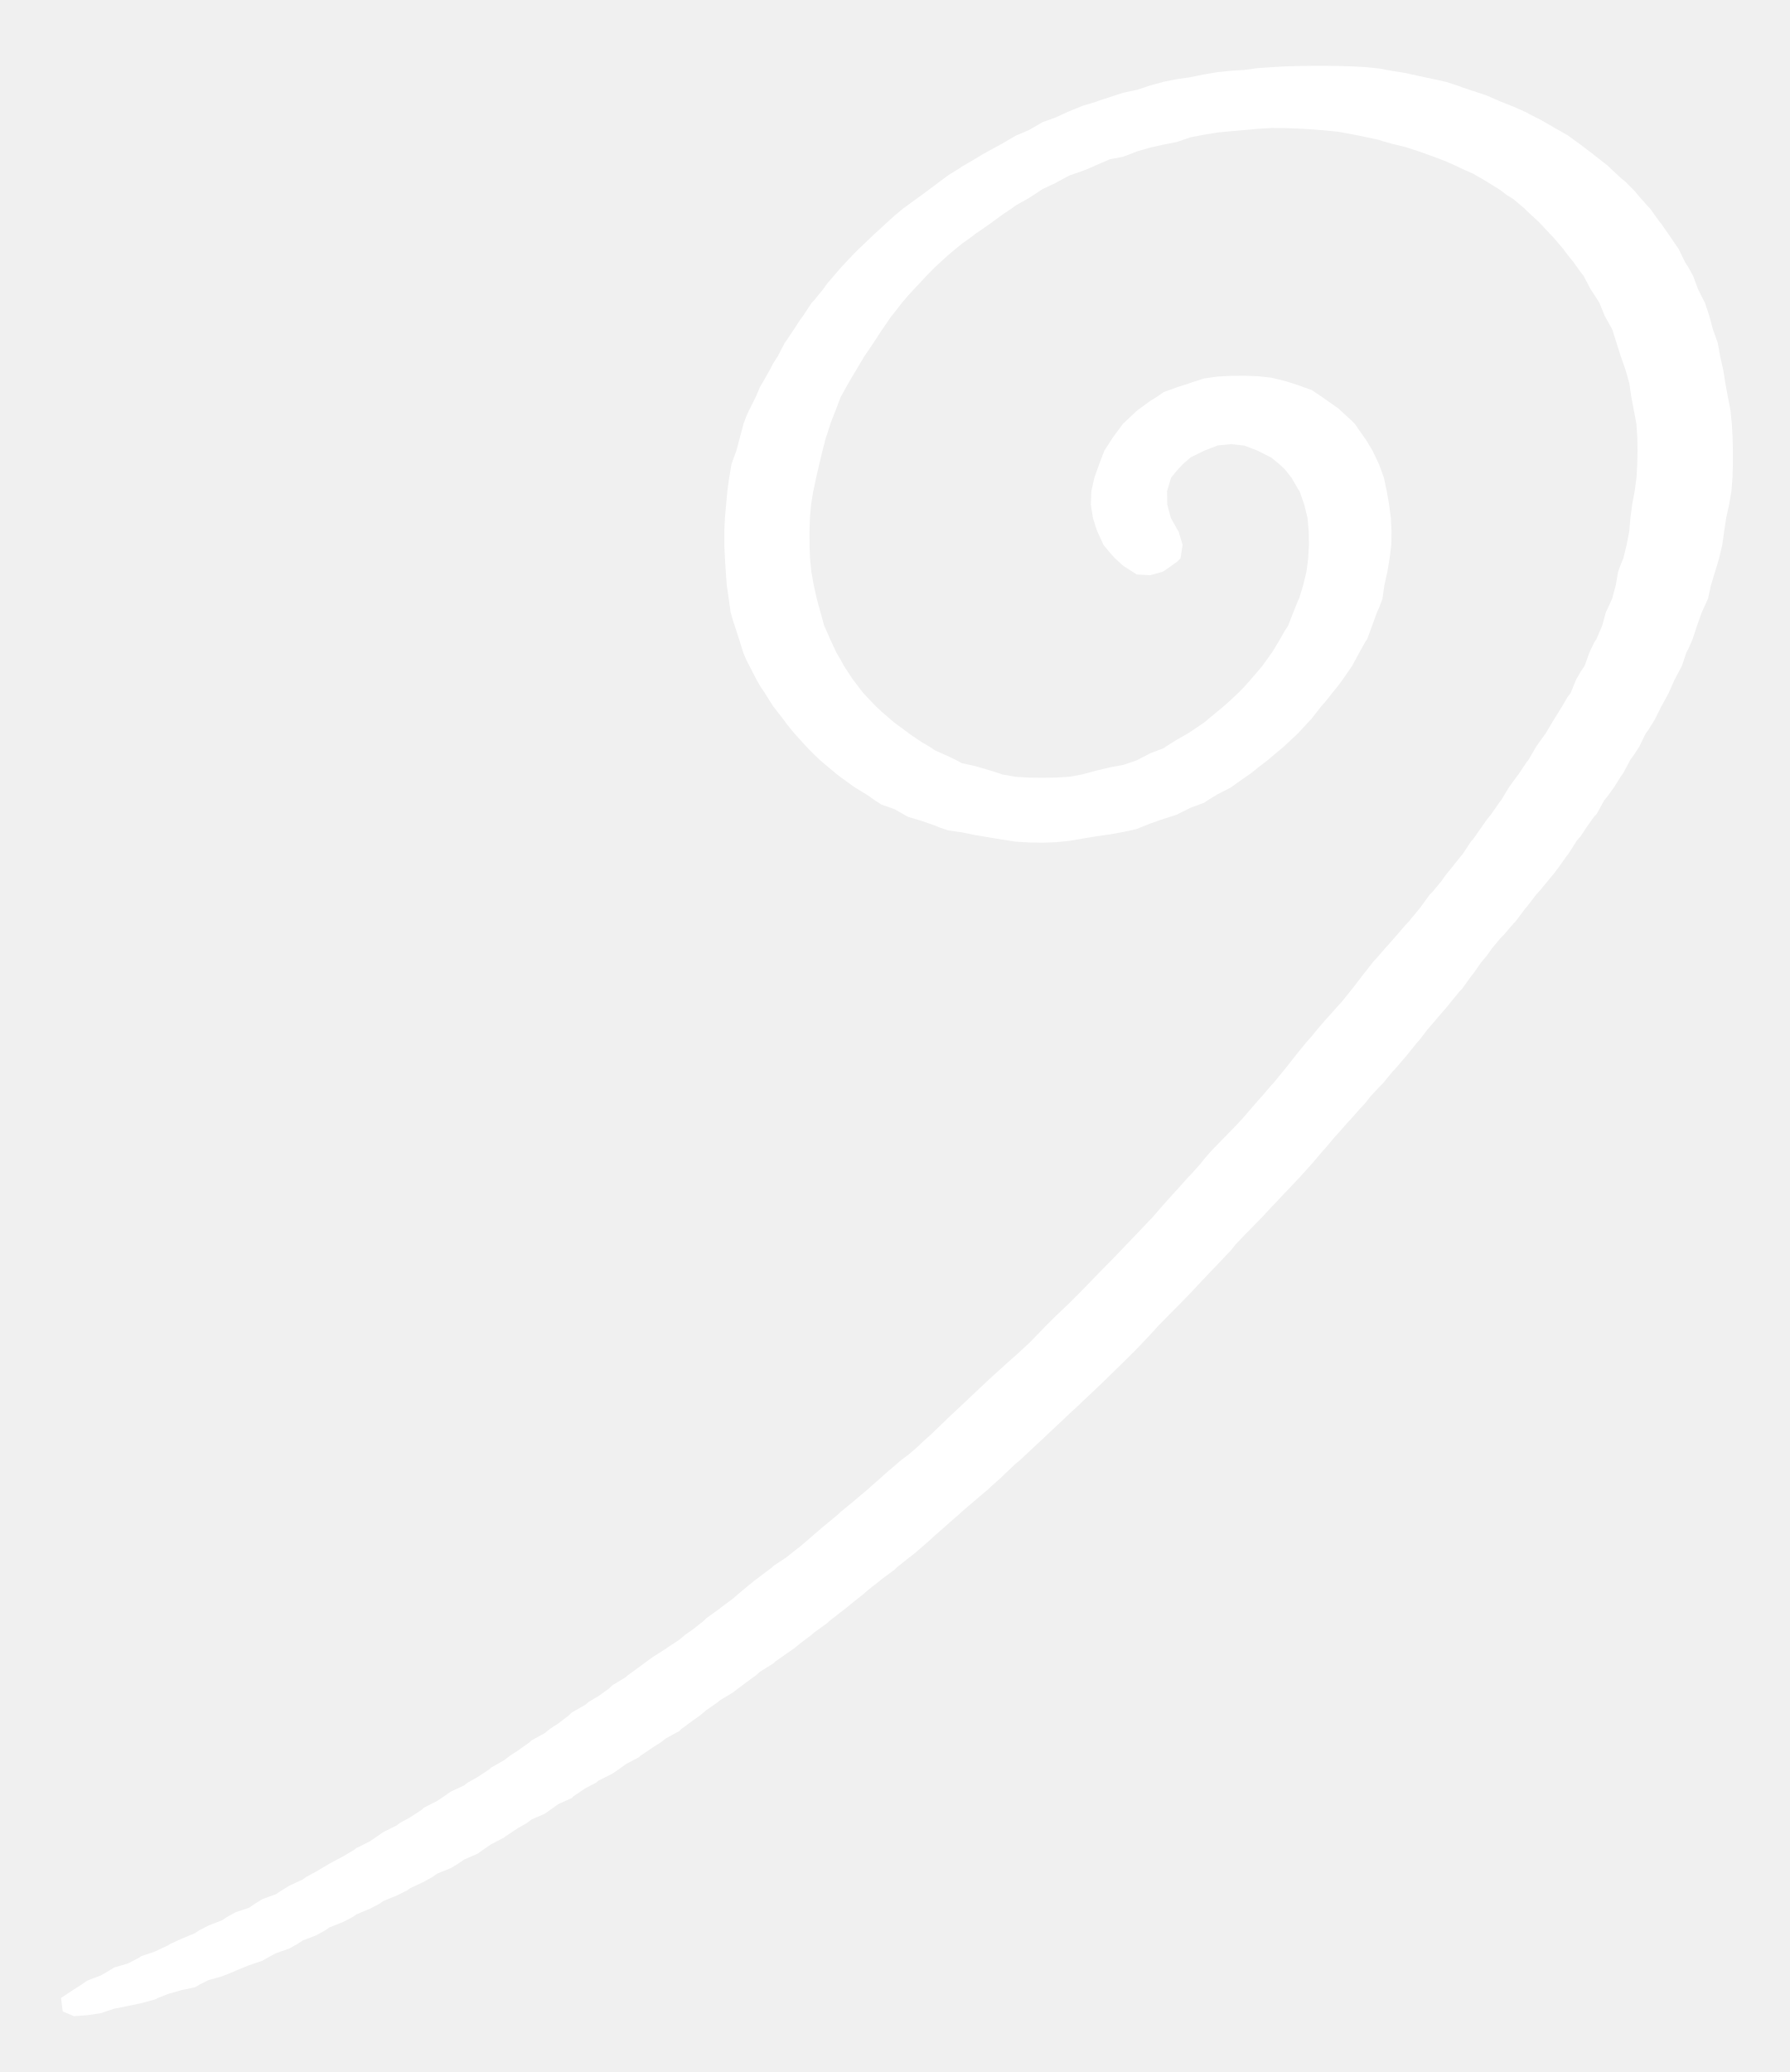
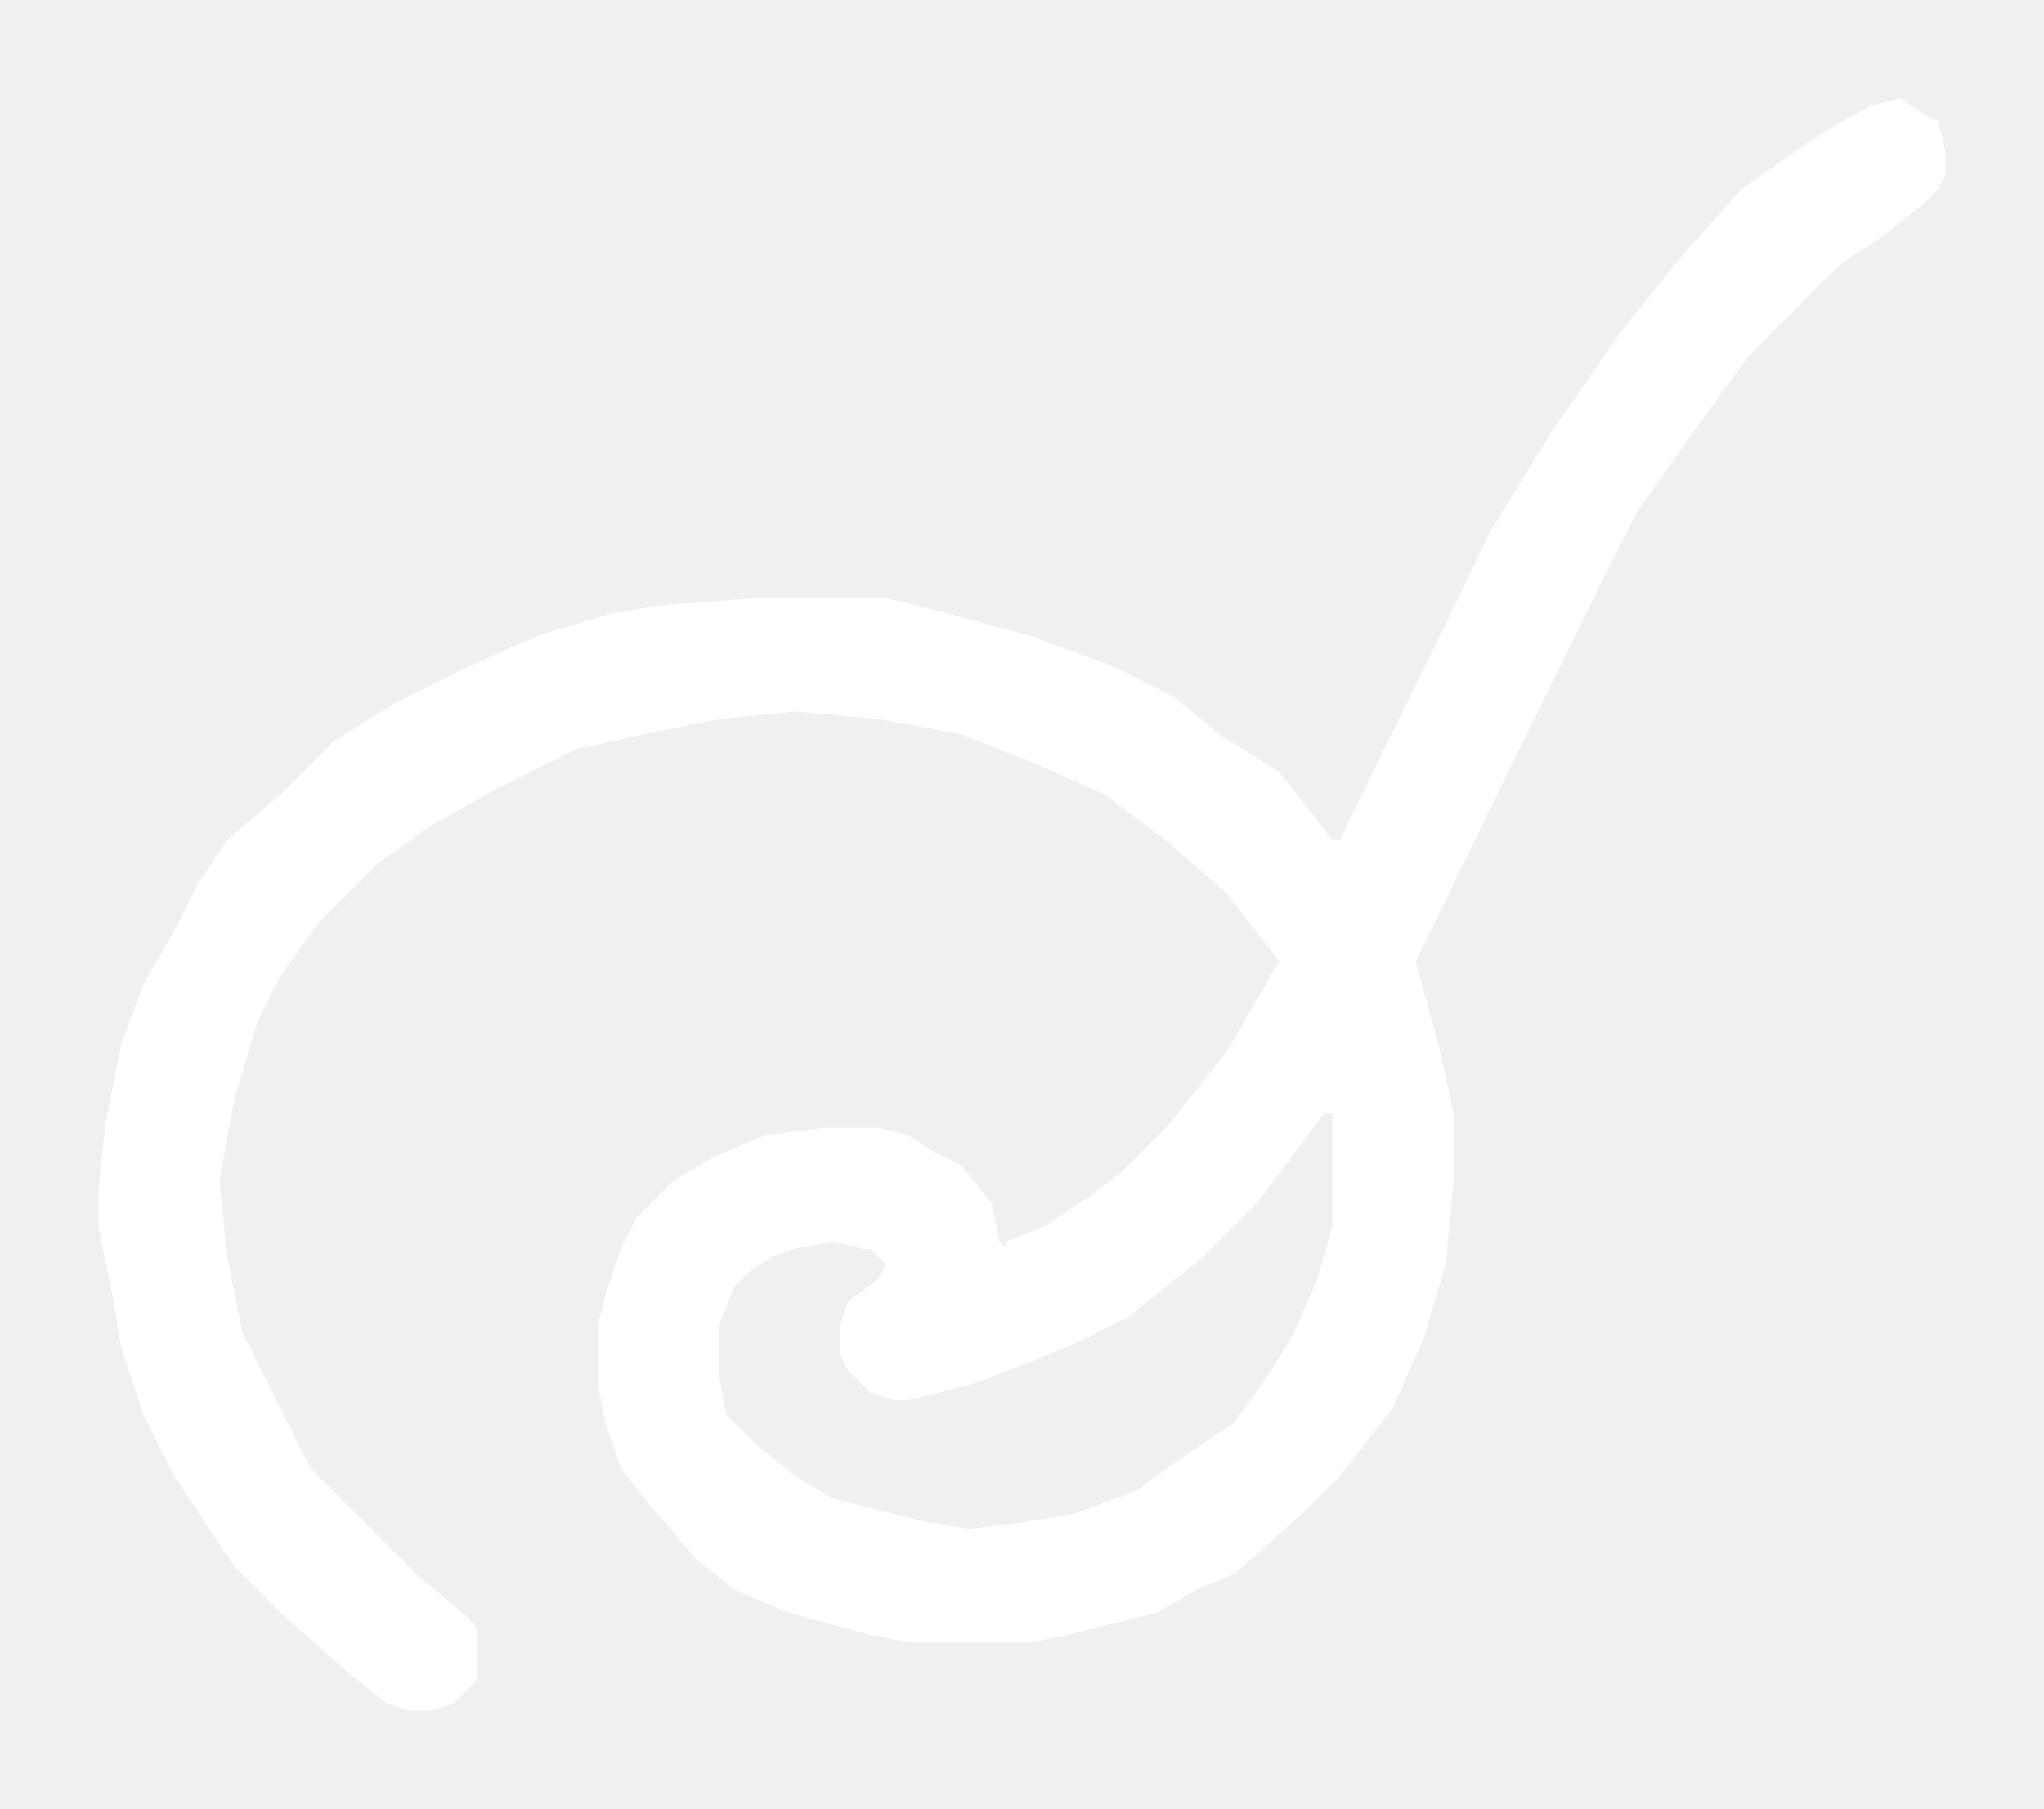
- <svg xmlns="http://www.w3.org/2000/svg" width="133" height="154" viewBox="0 0 133 154">
-   <path fill="#FFFFFF" fill-rule="evenodd" d="M89.68,5.5L90.5,5.362L91.5,5.259L92.5,5.197L93.5,5.061L94.5,4.994L95.5,4.936L96.5,4.908L97.5,4.892L98.5,4.891L99.5,4.905L100.5,4.934L101.5,4.987L102.5,5.09L103.5,5.273L104.5,5.431L104.788,5.5L105.5,5.656L106.5,5.868L107.5,6.087L108.5,6.417L108.713,6.5L109.5,6.764L110.5,7.093L111.432,7.5L111.5,7.534L112.5,7.927L113.5,8.373L113.718,8.5L114.5,8.896L115.5,9.466L115.552,9.5L116.5,10.036L117.138,10.5L117.5,10.76L118.471,11.5L118.5,11.527L119.5,12.307L119.693,12.5L120.5,13.246L120.813,13.5L121.5,14.187L121.754,14.5L122.5,15.344L122.656,15.5L123.373,16.5L123.5,16.649L124.089,17.5L124.5,18.102L124.776,18.5L125.263,19.5L125.5,19.866L125.85,20.5L126.224,21.5L126.5,22.058L126.732,22.5L127.062,23.5L127.333,24.5L127.5,24.964L127.688,25.5L127.869,26.5L128.094,27.5L128.254,28.5L128.437,29.5L128.5,29.804L128.633,30.5L128.732,31.5L128.788,32.5L128.811,33.5L128.811,34.5L128.78,35.5L128.703,36.5L128.534,37.5L128.5,37.632L128.312,38.5L128.16,39.5L128.022,40.5L127.784,41.5L127.5,42.453L127.481,42.5L127.18,43.5L126.96,44.5L126.504,45.5L126.5,45.508L126.146,46.5L125.818,47.5L125.5,48.226L125.35,48.5L125.016,49.5L124.5,50.474L124.481,50.5L124.042,51.5L123.5,52.495L123.496,52.5L122.995,53.5L122.5,54.291L122.339,54.5L121.85,55.5L121.5,56.039L121.171,56.5L120.638,57.5L120.5,57.677L119.987,58.5L119.5,59.175L119.236,59.5L118.688,60.5L118.5,60.688L117.923,61.5L117.5,62.145L117.195,62.5L116.562,63.5L116.5,63.562L115.832,64.5L115.5,64.938L115.032,65.5L114.5,66.147L114.182,66.5L113.5,67.389L113.398,67.5L112.644,68.5L112.5,68.644L111.767,69.5L111.5,69.767L110.893,70.5L110.5,71.057L110.117,71.5L109.5,72.387L109.396,72.5L108.677,73.5L108.5,73.677L107.825,74.5L107.5,74.902L106.98,75.5L106.5,76.067L106.123,76.5L105.5,77.313L105.326,77.5L104.519,78.5L104.5,78.519L103.661,79.5L103.5,79.661L102.814,80.5L102.5,80.814L101.866,81.5L101.5,81.968L101.006,82.5L100.5,83.078L100.109,83.5L99.5,84.201L99.218,84.5L98.5,85.358L98.364,85.5L97.512,86.5L97.5,86.512L96.615,87.5L96.5,87.615L95.667,88.5L95.5,88.667L94.723,89.5L94.5,89.723L93.784,90.5L93.5,90.784L92.807,91.5L92.5,91.807L91.839,92.5L91.5,92.925L90.954,93.5L90.5,93.984L90,94.5L89.5,95.03L89.055,95.5L88.5,96.097L88.11,96.5L87.5,97.122L87.12,97.5L86.5,98.129L86.136,98.5L85.5,99.198L85.215,99.5L84.5,100.252L84.254,100.5L83.5,101.248L83.244,101.5L82.5,102.223L82.221,102.5L81.5,103.191L81.173,103.5L80.5,104.131L80.118,104.5L79.5,105.065L79.048,105.5L78.5,106.01L77.98,106.5L77.5,106.955L76.91,107.5L76.5,107.884L75.85,108.5L75.5,108.788L74.741,109.5L74.5,109.741L73.65,110.5L73.5,110.65L72.5,111.496L72.496,111.5L71.5,112.353L71.345,112.5L70.5,113.234L70.207,113.5L69.5,114.117L69.083,114.5L68.5,115.009L67.93,115.5L67.5,115.825L66.661,116.5L66.5,116.661L65.5,117.4L65.39,117.5L64.5,118.198L64.156,118.5L63.5,119.017L62.913,119.5L62.5,119.818L61.627,120.5L61.5,120.627L60.5,121.349L60.333,121.5L59.5,122.129L59.053,122.5L58.5,122.881L57.621,123.5L57.5,123.621L56.5,124.247L56.213,124.5L55.5,125.022L54.861,125.5L54.5,125.78L53.5,126.384L53.371,126.5L52.5,127.108L52.035,127.5L51.5,127.878L50.656,128.5L50.5,128.656L49.5,129.203L49.12,129.5L48.5,129.893L47.602,130.5L47.5,130.602L46.5,131.132L46,131.5L45.5,131.839L44.5,132.337L44.296,132.5L43.5,132.918L42.639,133.5L42.5,133.638L41.5,134.088L40.922,134.5L40.5,134.799L39.5,135.239L39.154,135.5L38.5,135.875L37.556,136.5L37.5,136.556L36.5,137.079L35.885,137.5L35.5,137.776L34.5,138.209L34.081,138.5L33.5,138.85L32.5,139.253L32.156,139.5L31.5,139.866L30.5,140.333L30.262,140.5L29.5,140.881L28.5,141.291L28.197,141.5L27.5,141.863L26.5,142.283L26.178,142.5L25.5,142.85L24.5,143.247L24.127,143.5L23.5,143.843L22.5,144.229L22.08,144.5L21.5,144.825L20.5,145.177L19.897,145.5L19.5,145.732L18.5,146.069L17.5,146.48L17.471,146.5L16.5,146.893L15.5,147.169L14.842,147.5L14.5,147.698L13.5,147.912L12.5,148.196L11.739,148.5L11.5,148.615L10.5,148.884L9.5,149.09L8.5,149.29L7.863,149.5L7.5,149.627L6.5,149.776L5.5,149.85L4.665,149.5L4.535,148.5L5.5,147.86L6.064,147.5L6.5,147.201L7.5,146.823L8.052,146.5L8.5,146.229L9.5,145.937L10.348,145.5L10.5,145.392L11.5,145.054L12.5,144.583L12.617,144.5L13.5,144.096L14.5,143.677L14.755,143.5L15.5,143.113L16.5,142.727L16.838,142.5L17.5,142.134L18.5,141.799L18.943,141.5L19.5,141.15L20.5,140.792L20.941,140.5L21.5,140.157L22.5,139.693L22.765,139.5L23.5,139.101L24.5,138.512L24.514,138.5L25.5,137.977L26.306,137.5L26.5,137.35L27.5,136.855L28.011,136.5L28.5,136.164L29.5,135.667L29.706,135.5L30.5,135.064L31.361,134.5L31.5,134.362L32.5,133.851L33.019,133.5L33.5,133.167L34.5,132.698L34.752,132.5L35.5,132.077L36.379,131.5L36.5,131.379L37.5,130.809L37.896,130.5L38.5,130.11L39.356,129.5L39.5,129.356L40.5,128.809L40.875,128.5L41.5,128.093L42.282,127.5L42.5,127.282L43.5,126.713L43.75,126.5L44.5,126.052L45.268,125.5L45.5,125.268L46.5,124.664L46.684,124.5L47.5,123.91L48.051,123.5L48.5,123.175L49.5,122.535L49.539,122.5L50.5,121.871L50.939,121.5L51.5,121.107L52.273,120.5L52.5,120.273L53.5,119.556L53.561,119.5L54.5,118.804L54.841,118.5L55.5,117.952L56.055,117.5L56.5,117.164L57.379,116.5L57.5,116.379L58.5,115.717L58.758,115.5L59.5,114.921L59.997,114.5L60.5,114.062L61.152,113.5L61.5,113.216L62.361,112.5L62.5,112.362L63.5,111.543L63.544,111.5L64.5,110.697L64.714,110.5L65.5,109.813L65.841,109.5L66.5,108.938L67.01,108.5L67.5,108.141L68.246,107.5L68.5,107.246L69.328,106.5L69.5,106.328L70.362,105.5L70.5,105.362L71.424,104.5L71.5,104.424L72.481,103.5L72.5,103.481L73.5,102.542L73.542,102.5L74.5,101.635L74.643,101.5L75.5,100.739L75.764,100.5L76.5,99.823L76.817,99.5L77.5,98.794L77.784,98.5L78.5,97.789L78.807,97.5L79.5,96.839L79.841,96.5L80.5,95.832L80.823,95.5L81.5,94.805L81.796,94.5L82.5,93.786L82.781,93.5L83.5,92.747L83.737,92.5L84.5,91.706L84.694,91.5L85.5,90.651L85.65,90.5L86.5,89.519L86.519,89.5L87.417,88.5L87.5,88.417L88.317,87.5L88.5,87.317L89.233,86.5L89.5,86.156L90.075,85.5L90.5,85.066L91.048,84.5L91.5,84.042L92.019,83.5L92.5,82.976L92.905,82.5L93.5,81.815L93.784,81.5L94.5,80.664L94.657,80.5L95.473,79.5L95.5,79.473L96.268,78.5L96.5,78.208L97.077,77.5L97.5,77.024L97.924,76.5L98.5,75.83L98.801,75.5L99.5,74.717L99.703,74.5L100.5,73.512L100.512,73.5L101.277,72.5L101.5,72.221L102.062,71.5L102.5,71.016L102.946,70.5L103.5,69.875L103.832,69.5L104.5,68.722L104.713,68.5L105.5,67.543L105.541,67.5L106.268,66.5L106.5,66.268L107.134,65.5L107.5,64.99L107.903,64.5L108.5,63.743L108.711,63.5L109.373,62.5L109.5,62.373L110.113,61.5L110.5,60.945L110.856,60.5L111.5,59.575L111.569,59.5L112.175,58.5L112.5,58.051L112.908,57.5L113.5,56.617L113.602,56.5L114.186,55.5L114.5,55.05L114.899,54.5L115.496,53.5L115.5,53.496L116.116,52.5L116.5,51.837L116.752,51.5L117.161,50.5L117.5,49.915L117.785,49.5L118.144,48.5L118.5,47.75L118.667,47.5L119.096,46.5L119.367,45.5L119.5,45.236L119.832,44.5L120.104,43.5L120.277,42.5L120.5,41.892L120.667,41.5L120.91,40.5L121.107,39.5L121.193,38.5L121.323,37.5L121.5,36.552L121.512,36.5L121.646,35.5L121.701,34.5L121.721,33.5L121.706,32.5L121.639,31.5L121.5,30.76L121.451,30.5L121.259,29.5L121.116,28.5L120.834,27.5L120.5,26.545L120.481,26.5L120.164,25.5L119.85,24.5L119.5,23.864L119.292,23.5L118.886,22.5L118.5,21.903L118.237,21.5L117.711,20.5L117.5,20.238L116.976,19.5L116.5,18.908L116.197,18.5L115.5,17.677L115.323,17.5L114.5,16.615L114.385,16.5L113.5,15.677L113.323,15.5L112.5,14.803L112.009,14.5L111.5,14.111L110.516,13.5L110.5,13.487L109.5,12.909L108.578,12.5L108.5,12.455L107.5,12L106.5,11.621L106.157,11.5L105.5,11.264L104.5,10.937L103.5,10.693L102.807,10.5L102.5,10.398L101.5,10.181L100.5,9.981L99.5,9.796L98.5,9.693L97.5,9.615L96.5,9.556L95.5,9.519L94.5,9.512L93.5,9.576L92.5,9.667L91.5,9.754L90.5,9.846L89.5,10.013L88.5,10.2L87.63,10.5L87.5,10.549L86.5,10.746L85.5,10.966L84.5,11.259L83.884,11.5L83.5,11.644L82.5,11.839L81.5,12.266L80.984,12.5L80.5,12.693L79.5,13.039L78.639,13.5L78.5,13.583L77.5,14.051L76.822,14.5L76.5,14.708L75.5,15.27L75.191,15.5L74.5,15.962L73.765,16.5L73.5,16.693L72.5,17.382L72.36,17.5L71.5,18.116L71.028,18.5L70.5,18.943L69.886,19.5L69.5,19.86L68.868,20.5L68.5,20.895L67.932,21.5L67.5,21.97L67.05,22.5L66.5,23.211L66.257,23.5L65.576,24.5L65.5,24.604L64.916,25.5L64.5,26.12L64.237,26.5L63.644,27.5L63.5,27.734L63.051,28.5L62.5,29.494L62.496,29.5L62.112,30.5L61.723,31.5L61.5,32.216L61.397,32.5L61.138,33.5L60.899,34.5L60.667,35.5L60.5,36.297L60.452,36.5L60.29,37.5L60.204,38.5L60.172,39.5L60.174,40.5L60.21,41.5L60.311,42.5L60.488,43.5L60.5,43.542L60.713,44.5L60.987,45.5L61.263,46.5L61.5,47.029L61.703,47.5L62.168,48.5L62.5,49.061L62.736,49.5L63.391,50.5L63.5,50.634L64.159,51.5L64.5,51.862L65.111,52.5L65.5,52.866L66.233,53.5L66.5,53.723L67.5,54.459L67.541,54.5L68.5,55.151L69.096,55.5L69.5,55.77L70.5,56.216L71.081,56.5L71.5,56.723L72.5,56.942L73.5,57.237L74.343,57.5L74.5,57.562L75.5,57.736L76.5,57.796L77.5,57.807L78.5,57.792L79.5,57.732L80.5,57.548L80.648,57.5L81.5,57.273L82.5,57.035L83.5,56.85L84.5,56.512L84.517,56.5L85.5,55.988L86.5,55.608L86.646,55.5L87.5,54.965L88.318,54.5L88.5,54.379L89.5,53.709L89.745,53.5L90.5,52.877L90.953,52.5L91.5,52.01L92.045,51.5L92.5,51.039L92.972,50.5L93.5,49.889L93.828,49.5L94.5,48.563L94.556,48.5L95.154,47.5L95.5,46.886L95.754,46.5L96.141,45.5L96.5,44.606L96.562,44.5L96.867,43.5L97.113,42.5L97.241,41.5L97.297,40.5L97.282,39.5L97.193,38.5L96.948,37.5L96.596,36.5L96.5,36.368L95.997,35.5L95.5,34.875L95.096,34.5L94.5,34.013L93.5,33.504L93.491,33.5L92.5,33.119L91.5,33.009L90.5,33.111L89.508,33.5L89.5,33.504L88.5,33.997L87.922,34.5L87.5,34.954L87.053,35.5L86.75,36.5L86.767,37.5L87.033,38.5L87.5,39.333L87.608,39.5L87.907,40.5L87.75,41.5L87.5,41.75L86.5,42.455L86.388,42.5L85.5,42.754L84.5,42.698L84.191,42.5L83.5,42.057L82.885,41.5L82.5,41.073L82.028,40.5L81.569,39.5L81.5,39.324L81.241,38.5L81.087,37.5L81.124,36.5L81.35,35.5L81.5,35.083L81.704,34.5L82.089,33.5L82.5,32.861L82.734,32.5L83.473,31.5L83.5,31.473L84.5,30.534L84.537,30.5L85.5,29.8L85.985,29.5L86.5,29.143L87.5,28.779L88.38,28.5L88.5,28.451L89.5,28.128L90.5,27.988L91.5,27.935L92.5,27.929L93.5,27.962L94.5,28.072L95.5,28.312L96.102,28.5L96.5,28.633L97.5,28.991L98.264,29.5L98.5,29.667L99.5,30.367L99.633,30.5L100.5,31.292L100.708,31.5L101.398,32.5L101.5,32.624L102.028,33.5L102.5,34.495L102.504,34.5L102.869,35.5L103.081,36.5L103.256,37.5L103.386,38.5L103.435,39.5L103.421,40.5L103.293,41.5L103.127,42.5L102.904,43.5L102.763,44.5L102.5,45.2L102.359,45.5L101.995,46.5L101.627,47.5L101.5,47.681L101.044,48.5L100.504,49.5L100.5,49.504L99.811,50.5L99.5,50.929L99.036,51.5L98.5,52.176L98.209,52.5L97.5,53.408L97.415,53.5L96.5,54.487L96.487,54.5L95.5,55.424L95.419,55.5L94.5,56.27L94.229,56.5L93.5,57.061L92.956,57.5L92.5,57.811L91.527,58.5L91.5,58.527L90.5,59.035L89.743,59.5L89.5,59.667L88.5,60.032L87.564,60.5L87.5,60.541L86.5,60.859L85.5,61.21L84.775,61.5L84.5,61.615L83.5,61.833L82.5,62.017L81.5,62.159L80.5,62.321L79.5,62.496L79.464,62.5L78.5,62.596L77.5,62.633L76.5,62.615L75.5,62.556L75.125,62.5L74.5,62.4L73.5,62.234L72.5,62.068L71.5,61.866L70.5,61.723L69.836,61.5L69.5,61.358L68.5,61.012L67.5,60.713L67.121,60.5L66.5,60.145L65.5,59.788L65.056,59.5L64.5,59.107L63.505,58.5L63.5,58.496L62.5,57.771L62.148,57.5L61.5,56.96L60.96,56.5L60.5,56.065L59.946,55.5L59.5,55.007L59.04,54.5L58.5,53.84L58.254,53.5L57.5,52.527L57.473,52.5L56.846,51.5L56.5,50.985L56.224,50.5L55.712,49.5L55.5,49.096L55.246,48.5L54.935,47.5L54.612,46.5L54.5,46.178L54.307,45.5L54.171,44.5L54.024,43.5L53.949,42.5L53.887,41.5L53.841,40.5L53.841,39.5L53.885,38.5L53.975,37.5L54.067,36.5L54.204,35.5L54.373,34.5L54.5,34.137L54.737,33.5L55.003,32.5L55.268,31.5L55.5,30.879L55.677,30.5L56.178,29.5L56.5,28.744L56.651,28.5L57.216,27.5L57.5,26.963L57.802,26.5L58.323,25.5L58.5,25.248L59.003,24.5L59.5,23.733L59.681,23.5L60.339,22.5L60.5,22.339L61.182,21.5L61.5,21.062L61.981,20.5L62.5,19.898L62.868,19.5L63.5,18.837L63.837,18.5L64.5,17.868L64.886,17.5L65.5,16.935L65.972,16.5L66.5,16.022L67.132,15.5L67.5,15.229L68.5,14.504L68.504,14.5L69.5,13.763L69.846,13.5L70.5,13.016L71.332,12.5L71.5,12.385L72.5,11.801L72.99,11.5L73.5,11.216L74.5,10.672L74.791,10.5L75.5,10.086L76.5,9.661L76.772,9.5L77.5,9.08L78.5,8.718L78.967,8.5L79.5,8.259L80.5,7.856L81.5,7.556L81.629,7.5L82.5,7.216L83.5,6.89L84.5,6.683L85.059,6.5L85.5,6.35L86.5,6.078L87.5,5.88L88.5,5.737L89.5,5.534Z" />
+ <svg xmlns="http://www.w3.org/2000/svg" viewBox="0 0 270 239" width="270" height="239">
+   <g transform="translate(13 673) scale(1 -1)">
+     <path d="M234 659 238 660 241 658 243 657 244 653V650L243 648L241 646L236 642L230 638L224 632L218 626L210 615L203 605L197 593L174 546L177 535L179 526V517L178 506L175 496L171 487L164 478L159 473L150 465L145 463L140 460L128 457L123 456H115H107L102 457L91 460L84 463L79 467L73 474L69 479L67 485L66 490V498L67 502L69 508L71 512L76 517L81 520L88 523L96 524H103L107 523L110 521L114 519L118 514L119 509L120 508V509L125 511L131 515L135 518L141 524L149 534L156 546L149 555L141 562L133 568L124 572L114 576L103 578L92 579L82 578L72 576L63 574L53 569L44 564L37 559L29 551L24 544L21 538L18 528L16 517L17 507L19 497L23 489L28 479L36 471L42 465L48 460L50 458V455V451L47 448L44 447H41L38 448L33 452L24 460L18 466L14 472L10 478L6 486L3 495L2 501L0 511V516L1 525L2 530L3 535L6 543L10 550L13 556L17 562L24 568L31 575L39 580L49 585L58 589L68 592L74 593L87 594H95H104L112 592L123 589L134 585L142 581L148 576L156 571L163 562H164L184 603L192 616L201 629L209 639L217 648L227 655ZM163 526H162L153 514L146 507L141 503L136 499L130 496L123 493L115 490L107 488H105L102 489L99 492L98 494V498L99 501L103 504L104 506L102 508H101L97 509L92 508L89 507L86 505L84 503L82 498V494V491L83 486L87 482L92 478L97 475L105 473L109 472L115 471L123 472L129 473L137 476L144 481L150 485L155 492L158 497L161 504L163 511V517Z" fill="#FFFFFF" fill-rule="nonzero" />
+   </g>
</svg>
